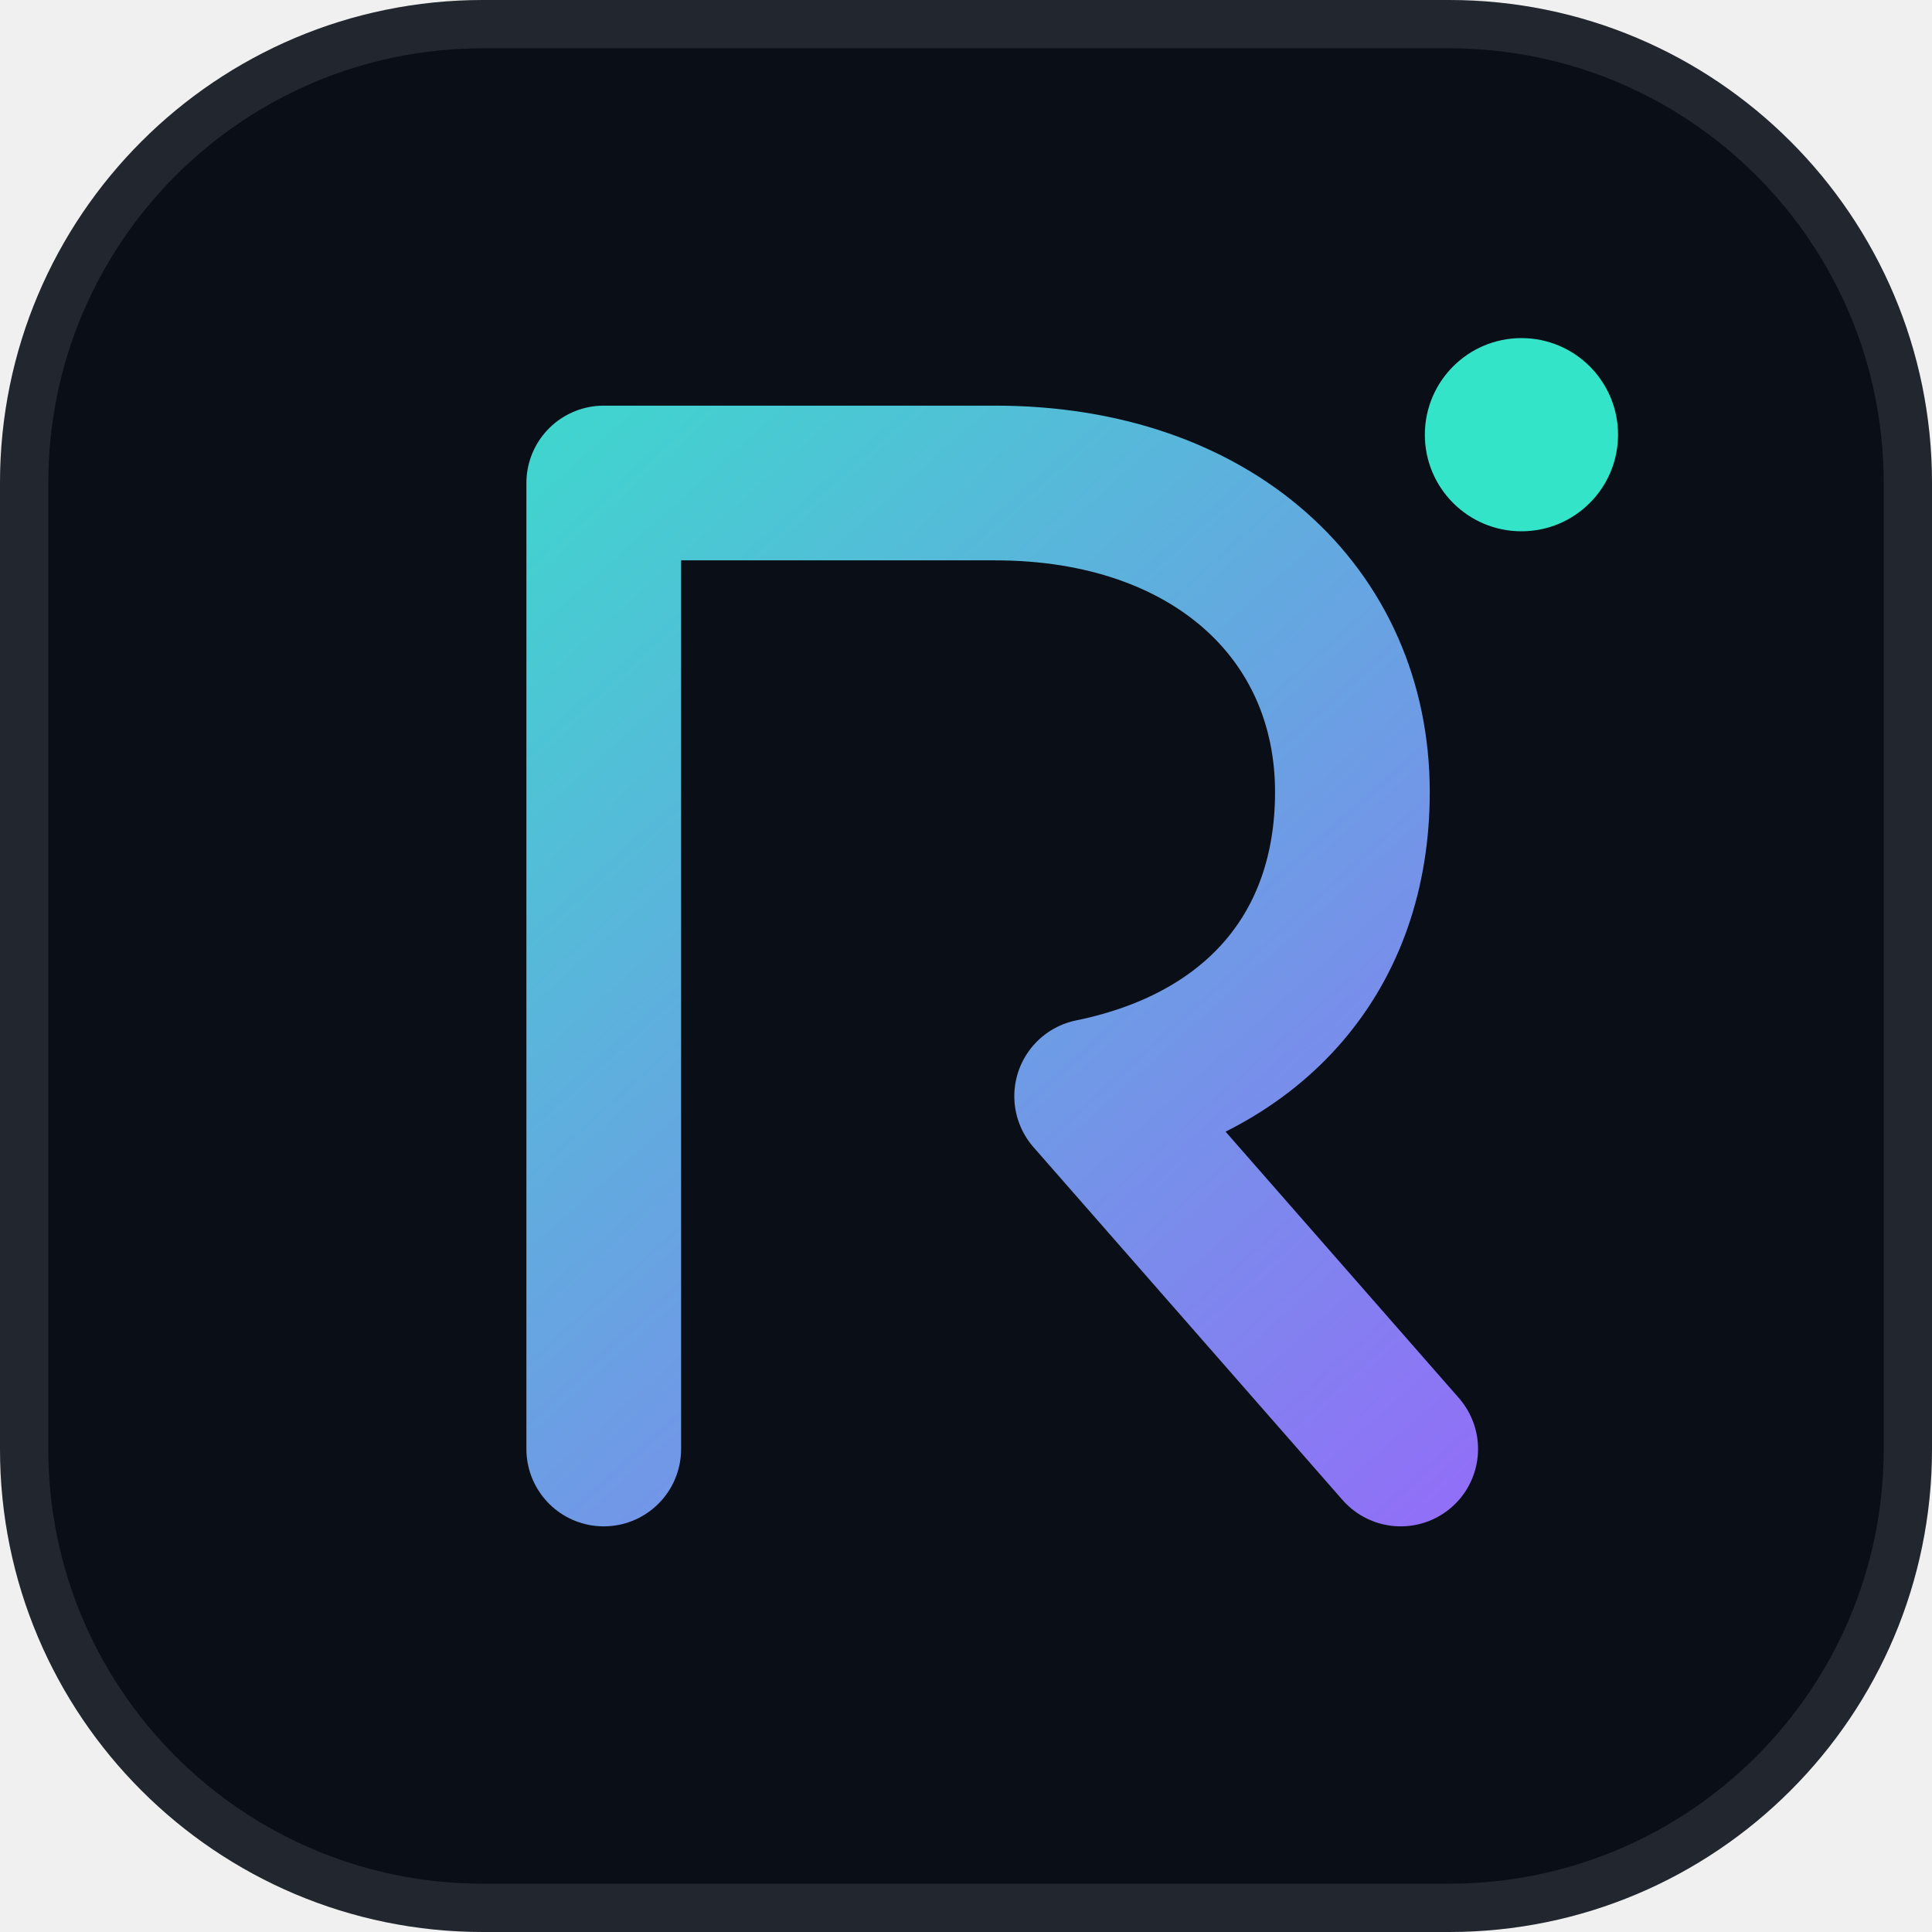
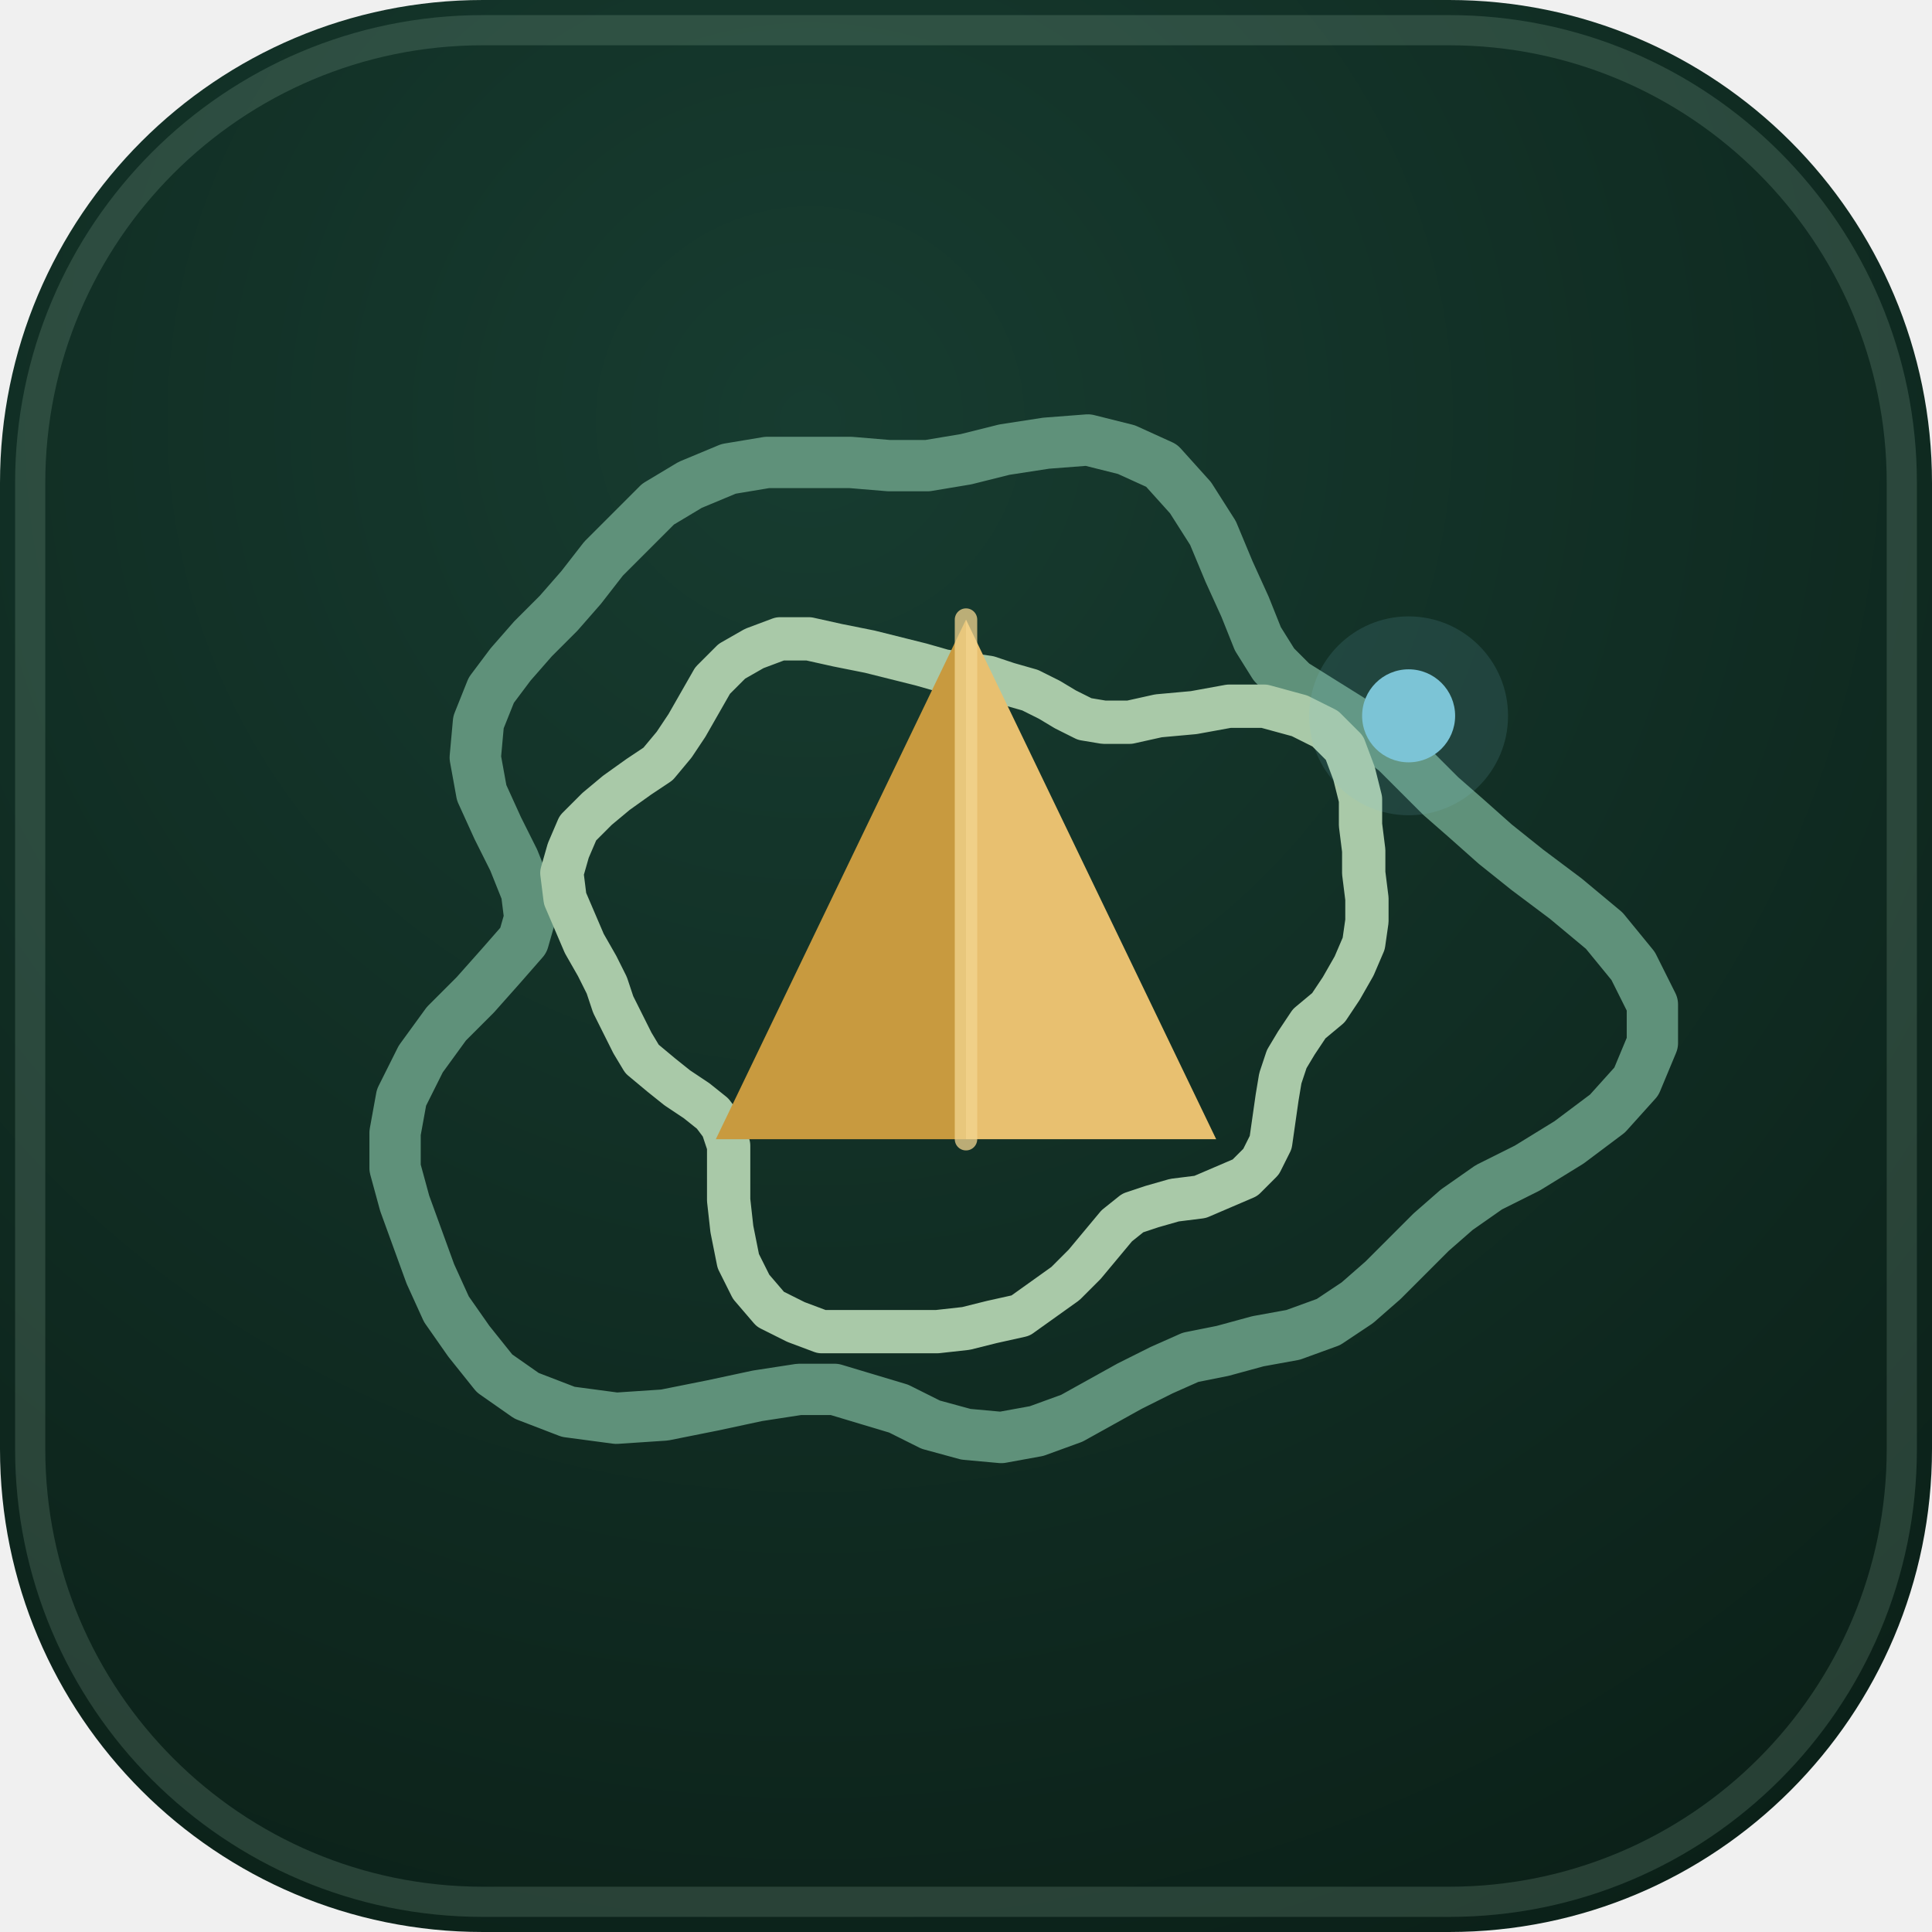
<svg xmlns="http://www.w3.org/2000/svg" viewBox="0 0 512 512">
  <defs>
-     <linearGradient id="g" x1="102" y1="77" x2="435" y2="448" gradientUnits="userSpaceOnUse">
-       <stop stop-color="#34E4C8" />
-       <stop offset="1" stop-color="#A05CFF" />
-     </linearGradient>
+     <radialGradient id="bg" cx="42%" cy="22%" r="88%">
+       <stop stop-color="#173C30" />
+       <stop offset="1" stop-color="#0B2018" />
+     </radialGradient>
  </defs>
-   <rect width="512" height="512" rx="128" fill="#0A0E17" />
-   <rect x="6.4" y="6.4" width="499.2" height="499.2" rx="121.6" fill="none" stroke="#FFFFFF" stroke-opacity="0.1" stroke-width="12.8" />
-   <path d="M160 384V128h103.7c57.6 0 94.7 34.6 94.7 81.9 0 42.2-25.6 71.7-69.1 80.6l81.9 93.5" fill="none" stroke="url(#g)" stroke-width="41" stroke-linecap="round" stroke-linejoin="round" />
-   <circle cx="403.2" cy="115.2" r="25.6" fill="#34E4C8" />
+   <rect width="512" height="512" rx="128" fill="url(#bg)" />
+   <rect x="8" y="8" width="496" height="496" rx="120" fill="none" stroke="#BEE1C8" stroke-opacity="0.16" stroke-width="8" />
+   <g transform="translate(52 52) scale(8.5)" stroke-linejoin="round" stroke-linecap="round">
+     <path d="M44.8 24.0L45.4 25.2L45.4 26.4L44.9 27.6L44.0 28.6L42.8 29.5L41.5 30.3L40.3 30.9L39.3 31.6L38.5 32.3L37.7 33.1L37.0 33.8L36.2 34.5L35.3 35.1L34.2 35.5L33.1 35.7L32.0 36.0L31.0 36.2L30.1 36.6L29.1 37.1L28.2 37.6L27.3 38.1L26.2 38.5L25.1 38.7L24.0 38.6L22.9 38.3L21.9 37.8L20.9 37.5L19.9 37.2L18.8 37.2L17.5 37.4L16.1 37.7L14.6 38.0L13.1 38.1L11.6 37.9L10.3 37.4L9.3 36.7L8.5 35.7L7.8 34.7L7.3 33.6L6.9 32.5L6.5 31.4L6.2 30.3L6.2 29.2L6.4 28.1L7.0 26.9L7.8 25.8L8.7 24.9L9.5 24.0L10.2 23.2L10.4 22.5L10.3 21.7L9.9 20.7L9.4 19.7L8.9 18.6L8.7 17.5L8.8 16.4L9.2 15.4L9.8 14.6L10.5 13.8L11.3 13.0L12.0 12.2L12.7 11.3L13.5 10.5L14.4 9.6L15.4 9.0L16.6 8.5L17.8 8.3L19.1 8.3L20.4 8.3L21.6 8.4L22.8 8.4L24.0 8.2L25.2 7.9L26.5 7.7L27.8 7.6L29.0 7.9L30.1 8.4L31.0 9.4L31.7 10.5L32.2 11.7L32.7 12.8L33.1 13.8L33.6 14.6L34.2 15.2L35.0 15.7L35.8 16.2L36.6 16.7L37.4 17.3L38.1 18.0L38.8 18.7L39.6 19.4L40.5 20.2L41.5 21.0L42.7 21.9L43.9 22.9L44.8 24.0Z" fill="none" stroke="#5F917A" stroke-width="1.6" />
+     <path d="M36.1 24.0L35.7 24.7L35.3 25.3L34.7 25.8L34.3 26.4L34.0 26.9L33.8 27.5L33.7 28.1L33.6 28.8L33.5 29.5L33.2 30.1L32.7 30.6L32.0 30.9L31.3 31.2L30.5 31.3L29.8 31.5L29.2 31.7L28.7 32.1L28.2 32.7L27.7 33.3L27.1 33.9L26.4 34.4L25.7 34.9L24.8 35.1L24.0 35.3L23.1 35.4L22.3 35.4L21.4 35.4L20.4 35.4L19.5 35.4L18.7 35.1L17.9 34.7L17.3 34.0L16.9 33.2L16.7 32.2L16.6 31.3L16.6 30.4L16.6 29.6L16.4 29.0L16.1 28.6L15.6 28.2L15.0 27.8L14.5 27.4L13.9 26.9L13.6 26.4L13.3 25.8L13.0 25.2L12.8 24.6L12.5 24.0L12.1 23.3L11.8 22.6L11.5 21.9L11.4 21.1L11.6 20.4L11.9 19.7L12.5 19.1L13.1 18.6L13.8 18.1L14.4 17.7L14.9 17.1L15.3 16.5L15.7 15.8L16.1 15.1L16.7 14.5L17.4 14.1L18.2 13.8L19.1 13.8L20.0 14.0L21.0 14.2L21.8 14.4L22.6 14.6L23.3 14.8L24.0 14.9L24.7 15.0L25.3 15.2L26.0 15.4L26.6 15.7L27.1 16.0L27.7 16.3L28.3 16.4L29.1 16.4L30.0 16.2L31.1 16.1L32.2 15.9L33.3 15.9L34.4 16.2L35.2 16.6L35.8 17.2L36.1 18.0L36.3 18.8L36.3 19.6L36.4 20.4L36.4 21.1L36.5 21.9L36.5 22.6L36.4 23.3L36.1 24.0Z" fill="none" stroke="#A9C9A8" stroke-width="1.35" />
+     <path d="M24 13.2 24 29.4 16.2 29.4Z" fill="#C89A3F" />
+     <path d="M24 13.2 31.8 29.4 24 29.4Z" fill="#E8C070" />
+     <path d="M24 13.2V29.4" stroke="#F3D590" stroke-width="0.7" opacity="0.75" />
+     <circle cx="37.8" cy="16.2" r="3.1" fill="#7CC4D6" opacity="0.14" />
+     <circle cx="37.8" cy="16.2" r="1.45" fill="#7CC4D6" />
+   </g>
</svg>
